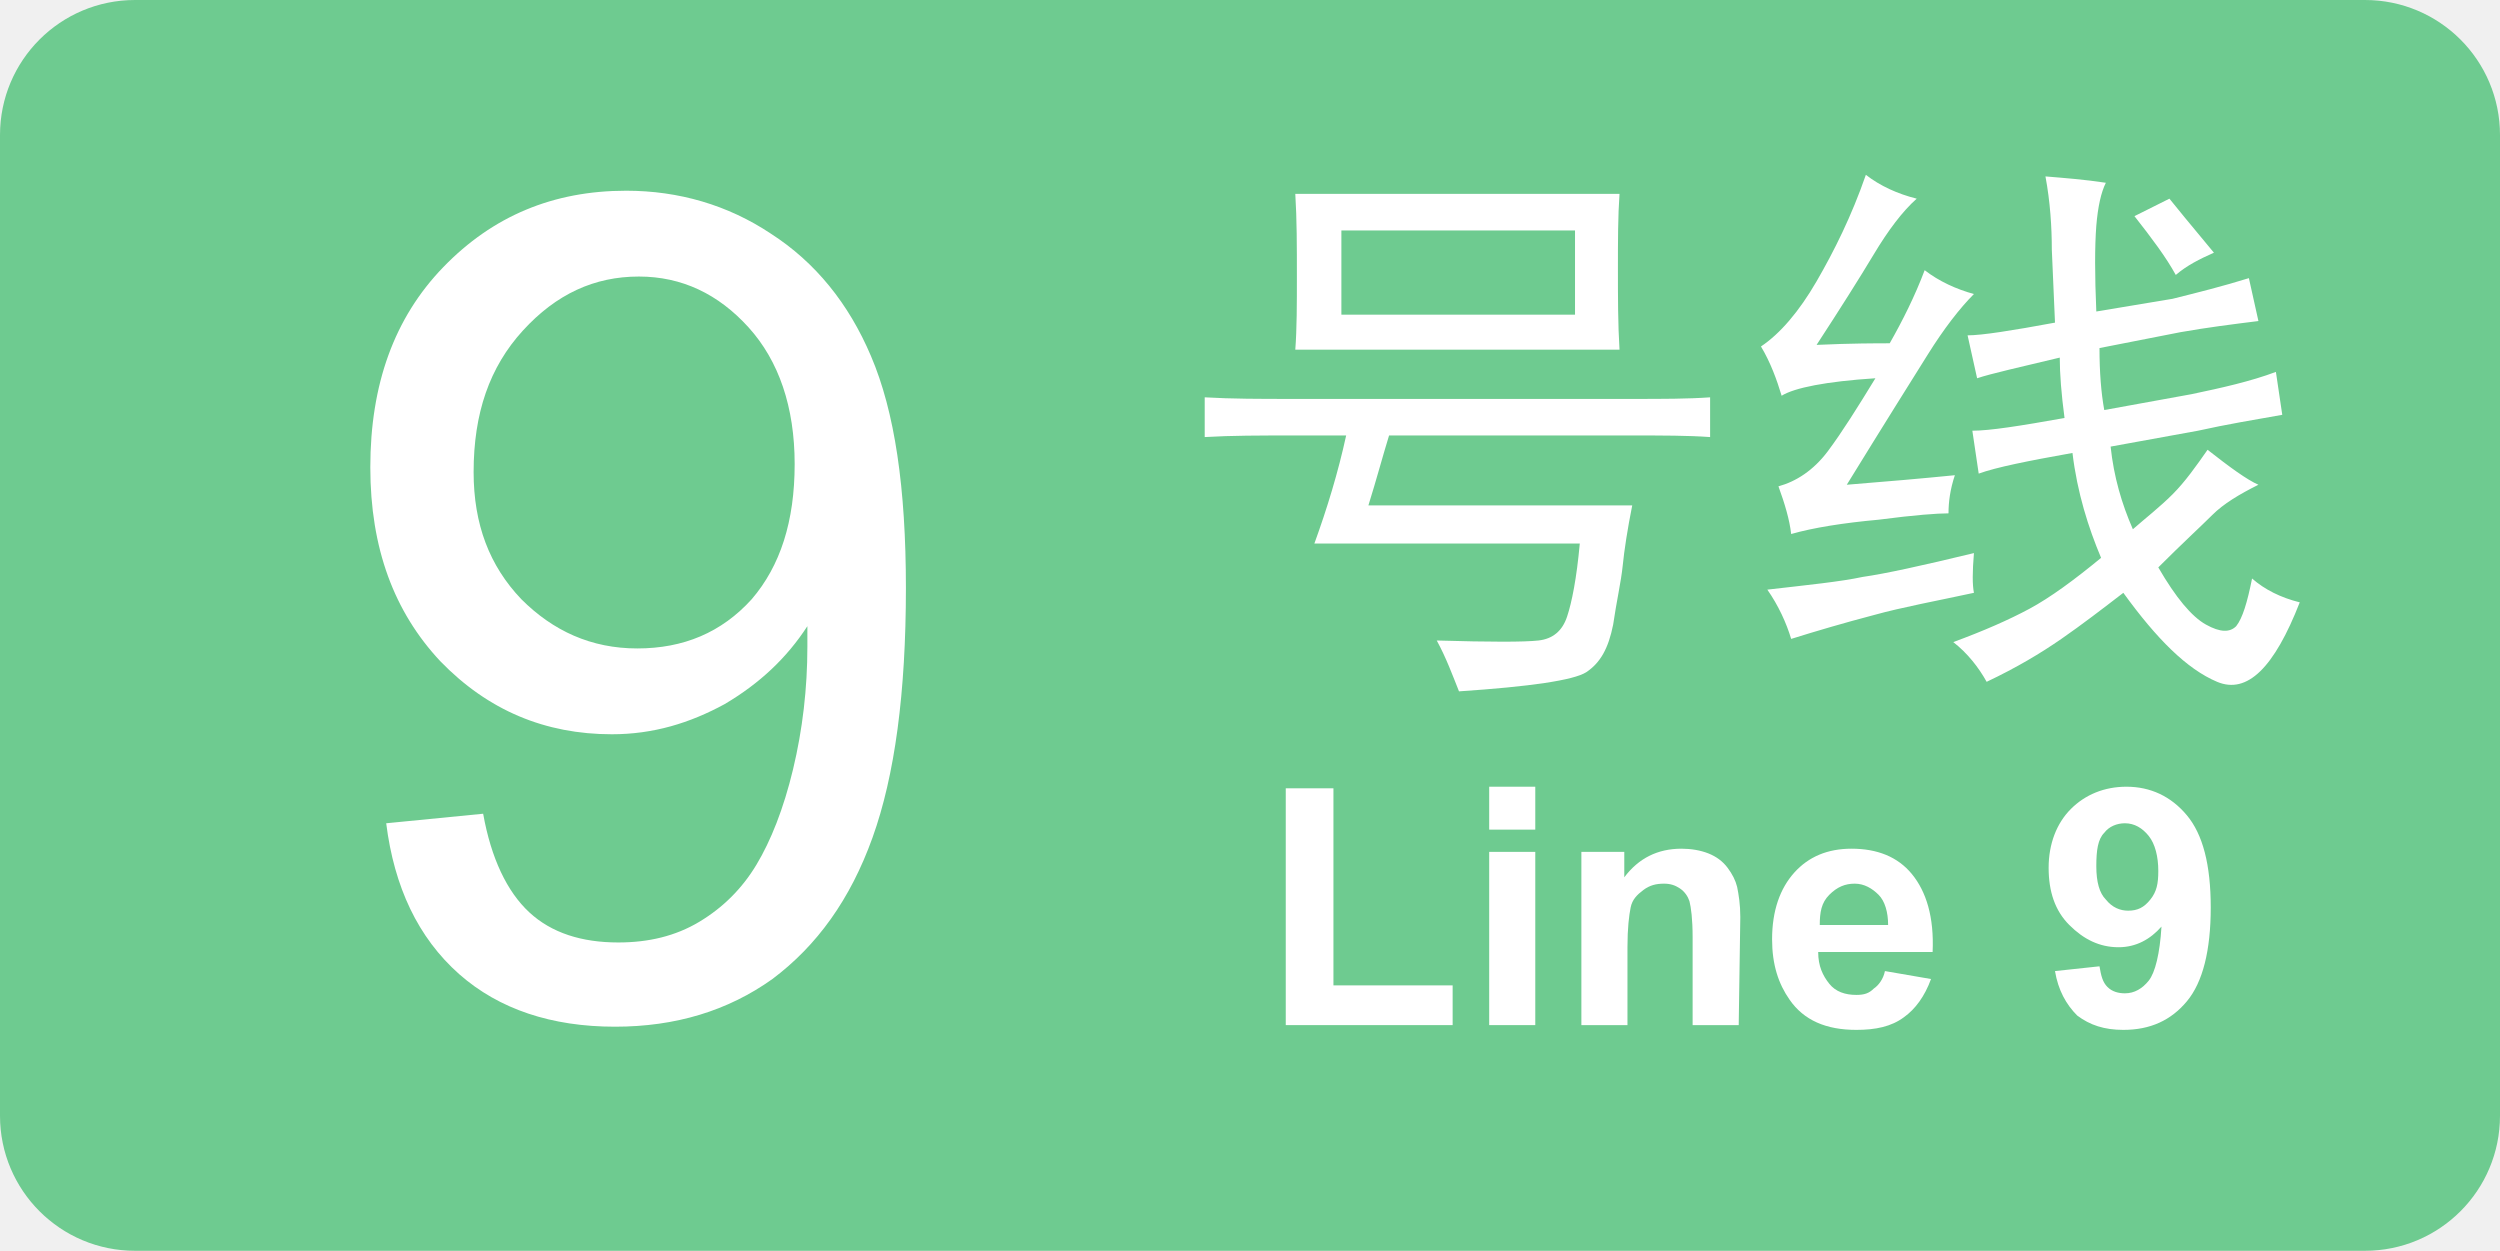
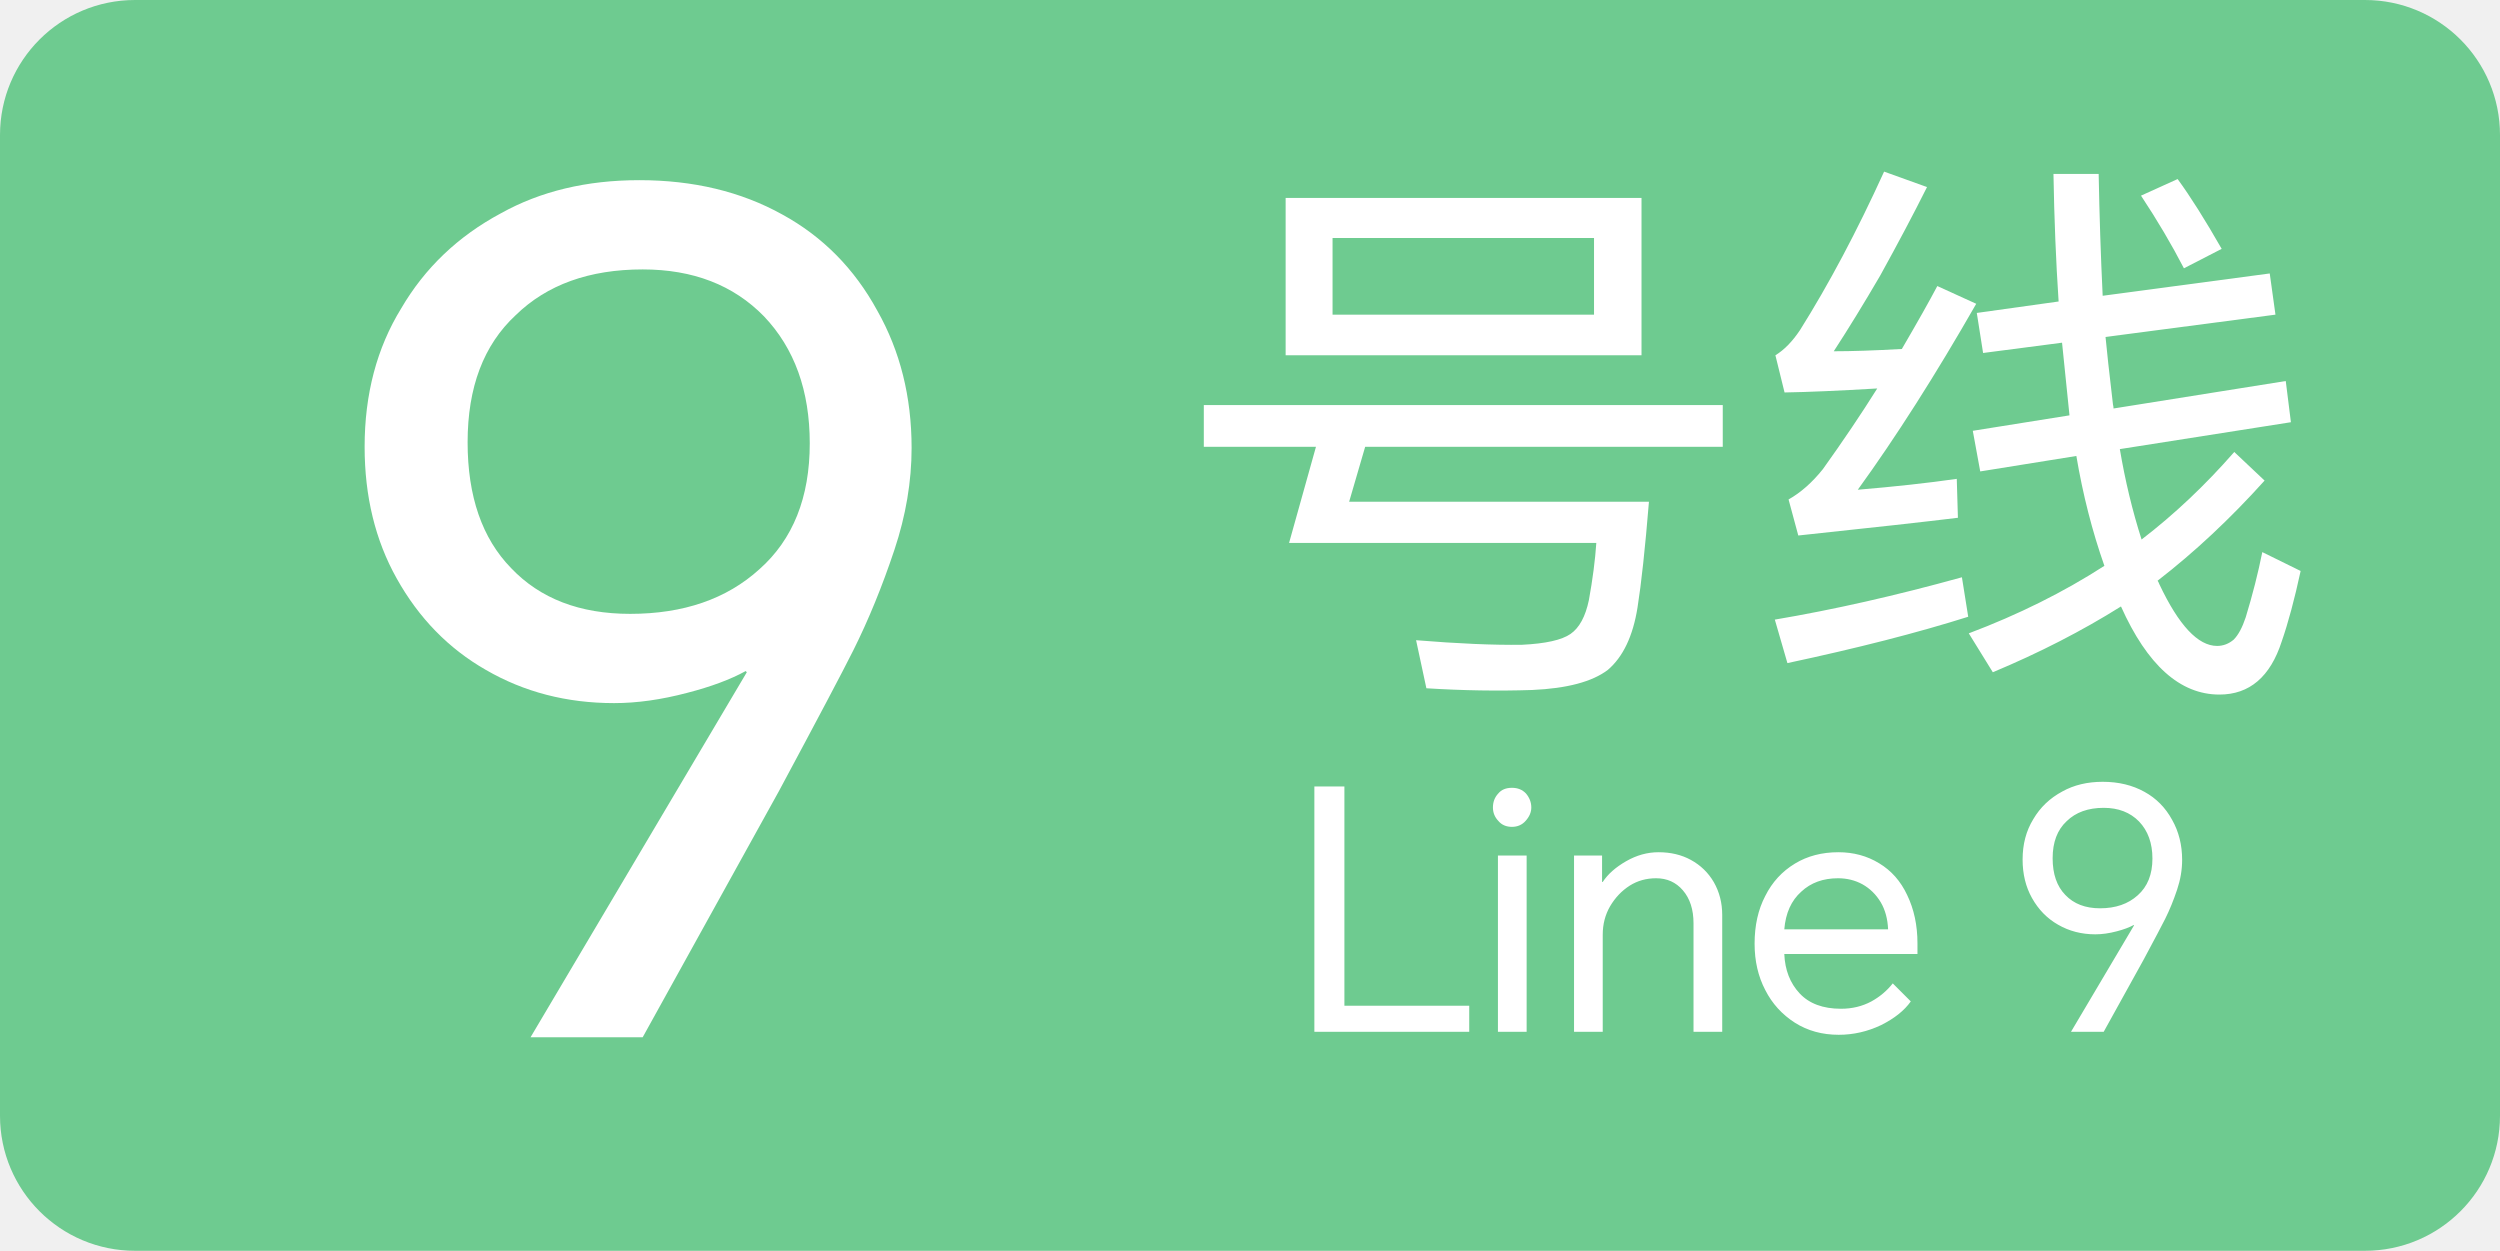
- <svg xmlns="http://www.w3.org/2000/svg" version="1.1" id="图层_1" x="0px" y="0px" viewBox="0 0 157.3 78.7" style="enable-background:new 0 0 157.3 78.7;" xml:space="preserve">
-   <path id="path3" d="M157.3,70.2c0,4.7-3.8,8.5-8.5,8.5H8.5c-4.7,0-8.5-3.8-8.5-8.5V8.5C0,3.8,3.8,0,8.5,0h140.3  c4.7,0,8.5,3.8,8.5,8.5L157.3,70.2L157.3,70.2z" fill="#6ECB90" />
-   <g id="g5">
-     <path id="path7" d="M24.3,51.8l6.1-0.6c0.5,2.8,1.5,4.9,2.9,6.2c1.4,1.3,3.3,1.9,5.6,1.9c1.9,0,3.6-0.4,5.1-1.3   c1.5-0.9,2.7-2.1,3.6-3.6c0.9-1.5,1.7-3.5,2.3-6s0.9-5.1,0.9-7.7c0-0.3,0-0.7,0-1.3c-1.3,2-3,3.6-5.2,4.9c-2.2,1.2-4.5,1.9-7.1,1.9   c-4.2,0-7.8-1.5-10.8-4.6c-2.9-3.1-4.4-7.1-4.4-12.2c0-5.2,1.5-9.4,4.6-12.6c3.1-3.2,6.9-4.8,11.5-4.8c3.3,0,6.4,0.9,9.1,2.7   c2.8,1.8,4.9,4.4,6.3,7.7C56.3,25.9,57,30.7,57,37c0,6.6-0.7,11.8-2.1,15.7c-1.4,3.9-3.5,6.8-6.3,8.9c-2.8,2-6.1,3-9.9,3   c-4,0-7.3-1.1-9.8-3.3C26.3,59,24.8,55.8,24.3,51.8z M50,29.2c0-3.6-1-6.5-2.9-8.6c-1.9-2.1-4.2-3.2-6.9-3.2   c-2.8,0-5.2,1.1-7.3,3.4c-2.1,2.3-3.1,5.2-3.1,8.9c0,3.3,1,5.9,3,8c2,2,4.4,3.1,7.3,3.1c2.9,0,5.3-1,7.2-3.1   C49.1,35.6,50,32.8,50,29.2z" fill="#FFFFFF" />
-   </g>
-   <g id="g9">
-     <path id="path11" d="M102.8,25.1c1.8,0,3.4,0,4.8-0.1v2.5c-1.4-0.1-3-0.1-4.8-0.1H87.4c-0.4,1.3-0.8,2.8-1.3,4.4h16.6   c-0.3,1.5-0.5,2.8-0.6,3.8c-0.1,1-0.4,2.3-0.6,3.7c-0.3,1.5-0.8,2.4-1.7,3c-0.8,0.5-3.5,0.9-8,1.2c-0.4-1-0.8-2.1-1.4-3.2   c3.4,0.1,5.5,0.1,6.4,0c0.9-0.1,1.5-0.6,1.8-1.5c0.3-0.9,0.6-2.4,0.8-4.6H82.7c0.8-2.2,1.5-4.5,2-6.8h-3.4c-2,0-3.8,0-5.5,0.1V25   c1.7,0.1,3.5,0.1,5.5,0.1C81.3,25.1,102.8,25.1,102.8,25.1z M101.8,16.9c0,1.8,0,3.5,0.1,5.1H81.5c0.1-1.3,0.1-2.9,0.1-4.6   c0-1.9,0-3.6-0.1-5.2h20.4C101.8,13.6,101.8,15.2,101.8,16.9z M99.1,19.8v-5.3H84.4v5.3H99.1z" fill="#FFFFFF" />
-     <path id="path13" d="M117.9,16c-0.9,1.5-2.1,3.4-3.6,5.7c2.2-0.1,3.8-0.1,4.6-0.1c0.8-1.4,1.6-3,2.2-4.6   c0.9,0.7,2,1.2,3.1,1.5c-0.9,0.9-1.9,2.2-2.9,3.8c-1,1.6-2.7,4.3-5.1,8.2c2.5-0.2,4.8-0.4,6.8-0.6c-0.3,0.9-0.4,1.7-0.4,2.4   c-0.7,0-2.1,0.1-4.4,0.4c-2.2,0.2-4.1,0.5-5.5,0.9c-0.1-0.9-0.4-1.9-0.8-3c1.1-0.3,2.2-1,3.1-2.2c0.9-1.2,1.9-2.8,3-4.6   c-3.1,0.2-5.1,0.6-5.9,1.1c-0.3-1-0.7-2.1-1.3-3.1c1.2-0.8,2.4-2.2,3.5-4.1c1.1-1.9,2.2-4.1,3.1-6.7c0.9,0.7,2,1.2,3.2,1.5   C119.7,13.3,118.8,14.5,117.9,16z M124.2,37.3c-2.3,0.5-4.5,0.9-6.3,1.4c-1.9,0.5-3.6,1-5.2,1.5c-0.3-1-0.8-2.1-1.5-3.1   c2.6-0.3,4.6-0.5,6-0.8c1.4-0.2,3.7-0.7,7-1.5C124.1,36,124.1,36.8,124.2,37.3z M129.1,15.7c0-1.4-0.1-3-0.4-4.6   c1.2,0.1,2.5,0.2,3.8,0.4c-0.3,0.6-0.5,1.5-0.6,2.7c-0.1,1.3-0.1,3.1,0,5.4l4.8-0.8c1.6-0.4,3.2-0.8,4.8-1.3l0.6,2.7   c-1.6,0.2-3.2,0.4-4.9,0.7l-5.1,1c0,1.5,0.1,2.8,0.3,3.9l5.5-1c1.9-0.4,3.7-0.8,5.3-1.4l0.4,2.7c-1.7,0.3-3.5,0.6-5.3,1l-5.5,1   c0.2,1.9,0.7,3.6,1.4,5.2c0.8-0.7,1.7-1.4,2.5-2.2c0.8-0.8,1.5-1.8,2.2-2.8c1.4,1.1,2.5,1.9,3.2,2.2c-1.2,0.6-2.2,1.2-2.9,1.9   s-1.9,1.8-3.4,3.3c1.1,1.9,2.1,3.1,3,3.6c0.9,0.5,1.5,0.5,1.9,0.1c0.4-0.5,0.7-1.5,1-3c0.8,0.7,1.8,1.2,3,1.5   c-1.6,4.1-3.3,5.8-5.2,5c-1.9-0.8-3.8-2.7-5.9-5.6c-1.3,1-2.6,2-3.9,2.9s-2.8,1.8-4.7,2.7c-0.5-0.9-1.2-1.8-2.1-2.5   c1.9-0.7,3.5-1.4,4.8-2.1c1.3-0.7,2.8-1.8,4.5-3.2c-0.8-1.9-1.5-4.1-1.8-6.6c-2.8,0.5-4.8,0.9-5.9,1.3l-0.4-2.7   c1.1,0,3-0.3,5.8-0.8c-0.2-1.5-0.3-2.8-0.3-3.8c-2.5,0.6-4.3,1-5.2,1.3l-0.6-2.7c0.9,0,2.8-0.3,5.5-0.8L129.1,15.7   C129.1,15.7,129.1,15.7,129.1,15.7z M134.3,13.6l2.2-1.1c0.4,0.5,1.3,1.6,2.8,3.4c-0.9,0.4-1.7,0.8-2.4,1.4   C136.3,16.2,135.4,15,134.3,13.6z" fill="#FFFFFF" />
-   </g>
-   <g id="g15">
-     <path id="path17" d="M80.9,64.5V49.6h3V62h7.5v2.5H80.9L80.9,64.5z" fill="#FFFFFF" />
-     <path id="path19" d="M93.7,52.2v-2.7h2.9v2.7H93.7z M93.7,64.5V53.6h2.9v10.9H93.7z" fill="#FFFFFF" />
-     <path id="path21" d="M109.4,64.5h-2.9V59c0-1.2-0.1-1.9-0.2-2.3c-0.1-0.3-0.3-0.6-0.6-0.8c-0.3-0.2-0.6-0.3-1-0.3   c-0.5,0-0.9,0.1-1.3,0.4c-0.4,0.3-0.7,0.6-0.8,1.1c-0.1,0.5-0.2,1.3-0.2,2.5v4.9h-2.9V53.6h2.7v1.6c0.9-1.2,2.1-1.8,3.6-1.8   c0.6,0,1.2,0.1,1.7,0.3c0.5,0.2,0.9,0.5,1.2,0.9c0.3,0.4,0.5,0.8,0.6,1.2c0.1,0.5,0.2,1.1,0.2,1.9L109.4,64.5   C109.4,64.5,109.4,64.5,109.4,64.5z" fill="#FFFFFF" />
-     <path id="path23" d="M118.6,61.1l2.9,0.5c-0.4,1.1-1,1.9-1.7,2.4c-0.8,0.6-1.8,0.8-3,0.8c-1.9,0-3.3-0.6-4.2-1.9   c-0.7-1-1.1-2.2-1.1-3.8c0-1.8,0.5-3.2,1.4-4.2c0.9-1,2.1-1.5,3.6-1.5c1.6,0,2.9,0.5,3.8,1.6c0.9,1.1,1.4,2.7,1.3,4.9h-7.2   c0,0.9,0.3,1.5,0.7,2c0.4,0.5,1,0.7,1.7,0.7c0.5,0,0.8-0.1,1.1-0.4C118.2,62,118.5,61.6,118.6,61.1z M118.8,58.2   c0-0.8-0.2-1.5-0.6-1.9c-0.4-0.4-0.9-0.7-1.5-0.7c-0.6,0-1.1,0.2-1.6,0.7s-0.6,1.1-0.6,1.9H118.8L118.8,58.2z" fill="#FFFFFF" />
-     <path id="path25" d="M129.3,61.1l2.8-0.3c0.1,0.6,0.2,1,0.5,1.3s0.7,0.4,1.1,0.4c0.6,0,1.1-0.3,1.5-0.8   s0.7-1.7,0.8-3.4c-0.7,0.8-1.6,1.3-2.7,1.3c-1.2,0-2.2-0.5-3.1-1.4c-0.9-0.9-1.3-2.1-1.3-3.6c0-1.5,0.5-2.8,1.4-3.7   s2.1-1.4,3.5-1.4c1.5,0,2.8,0.6,3.8,1.8c1,1.2,1.5,3.1,1.5,5.8c0,2.7-0.5,4.7-1.5,5.9c-1,1.2-2.3,1.8-4,1.8c-1.2,0-2.1-0.3-2.9-0.9   C130,63.2,129.5,62.3,129.3,61.1z M135.8,54.8c0-0.9-0.2-1.7-0.6-2.2c-0.4-0.5-0.9-0.8-1.5-0.8c-0.5,0-1,0.2-1.3,0.6   c-0.4,0.4-0.5,1.1-0.5,2.1c0,1,0.2,1.7,0.6,2.1c0.4,0.5,0.9,0.7,1.4,0.7c0.6,0,1-0.2,1.4-0.7S135.8,55.6,135.8,54.8z" fill="#FFFFFF" />
+ <svg xmlns="http://www.w3.org/2000/svg" viewBox="0.15 7.75 157.3 78.7" role="img" aria-labelledby="title">
+   <g id="artwork" transform="translate(0.15 7.75)">
+     <path id="panel" fill="#6ecb90" d="M157.3,70.2c0,4.7-3.8,8.5-8.5,8.5H8.5c-4.7,0-8.5-3.8-8.5-8.5V8.5C0,3.8,3.8,0,8.5,0h140.3  c4.7,0,8.5,3.8,8.5,8.5L157.3,70.2L157.3,70.2z" />
+     <path id="number" fill="#ffffff" d="M33.382 65.264 46.99 42.296 46.918 42.224Q45.478 43.016 43.246 43.592Q40.798 44.24 38.638 44.24Q34.174 44.24 30.574 42.152Q27.046 40.136 24.958 36.392Q22.942 32.792 22.942 28.112Q22.942 23.144 25.246 19.4Q27.478 15.584 31.51 13.424Q35.254 11.336 40.222 11.336Q45.334 11.336 49.222 13.496Q53.038 15.584 55.198 19.544Q57.358 23.36 57.358 28.184Q57.358 31.352 56.278 34.592Q55.126 38.048 53.686 40.928Q52.678 42.944 49.006 49.784L40.438 65.264ZM29.422 27.824Q29.422 32.936 32.158 35.744Q34.894 38.624 39.646 38.624Q44.686 38.624 47.782 35.816Q50.95 33.008 50.95 27.896Q50.95 22.928 48.07 19.904Q45.19 16.952 40.438 16.952Q35.398 16.952 32.446 19.832Q29.422 22.64 29.422 27.824Z" />
+     <path id="chinese" fill="#ffffff" d="M85.896 28.114 84.888 31.57H103.752Q103.392 35.962 103.032 38.23Q102.6 40.93 101.16 42.154Q99.684 43.27 96.408 43.414Q93.204 43.522 89.748 43.306L89.1 40.282Q93.06 40.606 95.76 40.57Q97.992 40.462 98.82 39.886Q99.648 39.31 99.972 37.762Q100.332 35.782 100.44 34.162H81.108L82.8 28.114H75.744V25.486H108.396V28.114ZM103.284 22.354H80.892V12.454H103.284ZM100.296 19.798V14.974H83.844V19.798ZM111.672 38.986Q117.216 38.05 123.444 36.322L123.84 38.806Q119.052 40.318 112.464 41.722ZM134.712 12.31 137.016 11.266Q138.204 12.886 139.788 15.658L137.412 16.882Q136.26 14.65 134.712 12.31ZM135.756 36.538Q135.828 36.646 135.864 36.754Q137.7 40.642 139.5 40.642Q140.076 40.642 140.544 40.246Q140.976 39.814 141.3 38.842Q141.948 36.718 142.344 34.738L144.756 35.926Q144.18 38.59 143.568 40.354Q142.488 43.702 139.644 43.702Q135.936 43.702 133.452 38.158Q129.78 40.462 125.388 42.298L123.876 39.85Q128.556 38.086 132.408 35.602Q131.256 32.326 130.644 28.69L124.596 29.662L124.128 27.106L130.212 26.134Q129.816 22.282 129.744 21.562L124.776 22.21L124.38 19.69L129.528 18.97Q129.276 15.19 129.204 10.942H132.048Q132.12 14.866 132.3 18.61L142.812 17.206L143.172 19.798L132.48 21.202Q132.588 22.39 132.948 25.45Q132.984 25.594 132.984 25.702L143.82 23.974L144.144 26.566L133.38 28.258Q133.884 31.246 134.748 33.946Q137.844 31.57 140.58 28.438L142.488 30.238Q139.248 33.838 135.756 36.538ZM119.664 21.958Q121.176 19.366 121.896 17.998L124.344 19.114Q120.492 25.846 116.892 30.814Q120.348 30.526 123.12 30.13L123.192 32.578Q120.276 32.938 113.148 33.694L112.536 31.426Q113.688 30.778 114.696 29.518Q116.604 26.854 118.116 24.442Q114.48 24.658 112.284 24.694L111.708 22.354Q112.536 21.85 113.256 20.77Q115.992 16.414 118.548 10.798L121.248 11.77Q119.988 14.29 118.296 17.35Q116.784 19.942 115.38 22.102Q117.072 22.102 119.664 21.958Z" />
+     <path id="english" fill="#ffffff" d="M82.7 49.485H84.59V63.282H92.444V64.92H82.7ZM94.25 53.832H96.056V64.92H94.25ZM93.935 50.808Q93.935 50.283 94.271 49.926Q94.565 49.569 95.132 49.569Q95.678 49.569 96.014 49.926Q96.35 50.325 96.35 50.808Q96.35 51.249 95.993 51.648Q95.657 52.026 95.132 52.026Q94.586 52.026 94.271 51.648Q93.935 51.291 93.935 50.808ZM99.038 53.832H100.802V55.491H100.844Q101.327 54.756 102.314 54.189Q103.301 53.622 104.351 53.622Q105.506 53.622 106.388 54.105Q107.312 54.609 107.837 55.512Q108.362 56.436 108.362 57.57V64.92H106.556V58.095Q106.556 56.793 105.884 56.016Q105.233 55.26 104.204 55.26Q103.28 55.26 102.545 55.722Q101.789 56.205 101.306 57.024Q100.844 57.822 100.844 58.809V64.92H99.038ZM120.227 63.009Q119.618 63.87 118.358 64.5Q117.077 65.109 115.691 65.109Q114.137 65.109 112.94 64.353Q111.722 63.576 111.071 62.295Q110.399 61.014 110.399 59.376Q110.399 57.654 111.071 56.373Q111.722 55.071 112.94 54.336Q114.116 53.622 115.67 53.622Q117.098 53.622 118.232 54.315Q119.387 55.008 119.996 56.31Q120.647 57.654 120.647 59.355V60.027H112.268Q112.331 61.539 113.234 62.505Q114.137 63.471 115.838 63.471Q116.888 63.471 117.749 63.009Q118.547 62.568 119.093 61.875ZM118.799 58.473Q118.757 57.486 118.337 56.772Q117.896 56.037 117.182 55.638Q116.489 55.26 115.649 55.26Q114.242 55.26 113.339 56.1Q112.394 56.94 112.268 58.473ZM130.307 64.92 134.276 58.221 134.255 58.2Q133.835 58.431 133.184 58.599Q132.47 58.788 131.84 58.788Q130.538 58.788 129.488 58.179Q128.459 57.591 127.85 56.499Q127.262 55.449 127.262 54.084Q127.262 52.635 127.934 51.543Q128.585 50.43 129.761 49.8Q130.853 49.191 132.302 49.191Q133.793 49.191 134.927 49.821Q136.04 50.43 136.67 51.585Q137.3 52.698 137.3 54.105Q137.3 55.029 136.985 55.974Q136.649 56.982 136.229 57.822Q135.935 58.41 134.864 60.405L132.365 64.92ZM129.152 54Q129.152 55.491 129.95 56.31Q130.748 57.15 132.134 57.15Q133.604 57.15 134.507 56.331Q135.431 55.512 135.431 54.021Q135.431 52.572 134.591 51.69Q133.751 50.829 132.365 50.829Q130.895 50.829 130.034 51.669Q129.152 52.488 129.152 54Z" />
  </g>
</svg>
